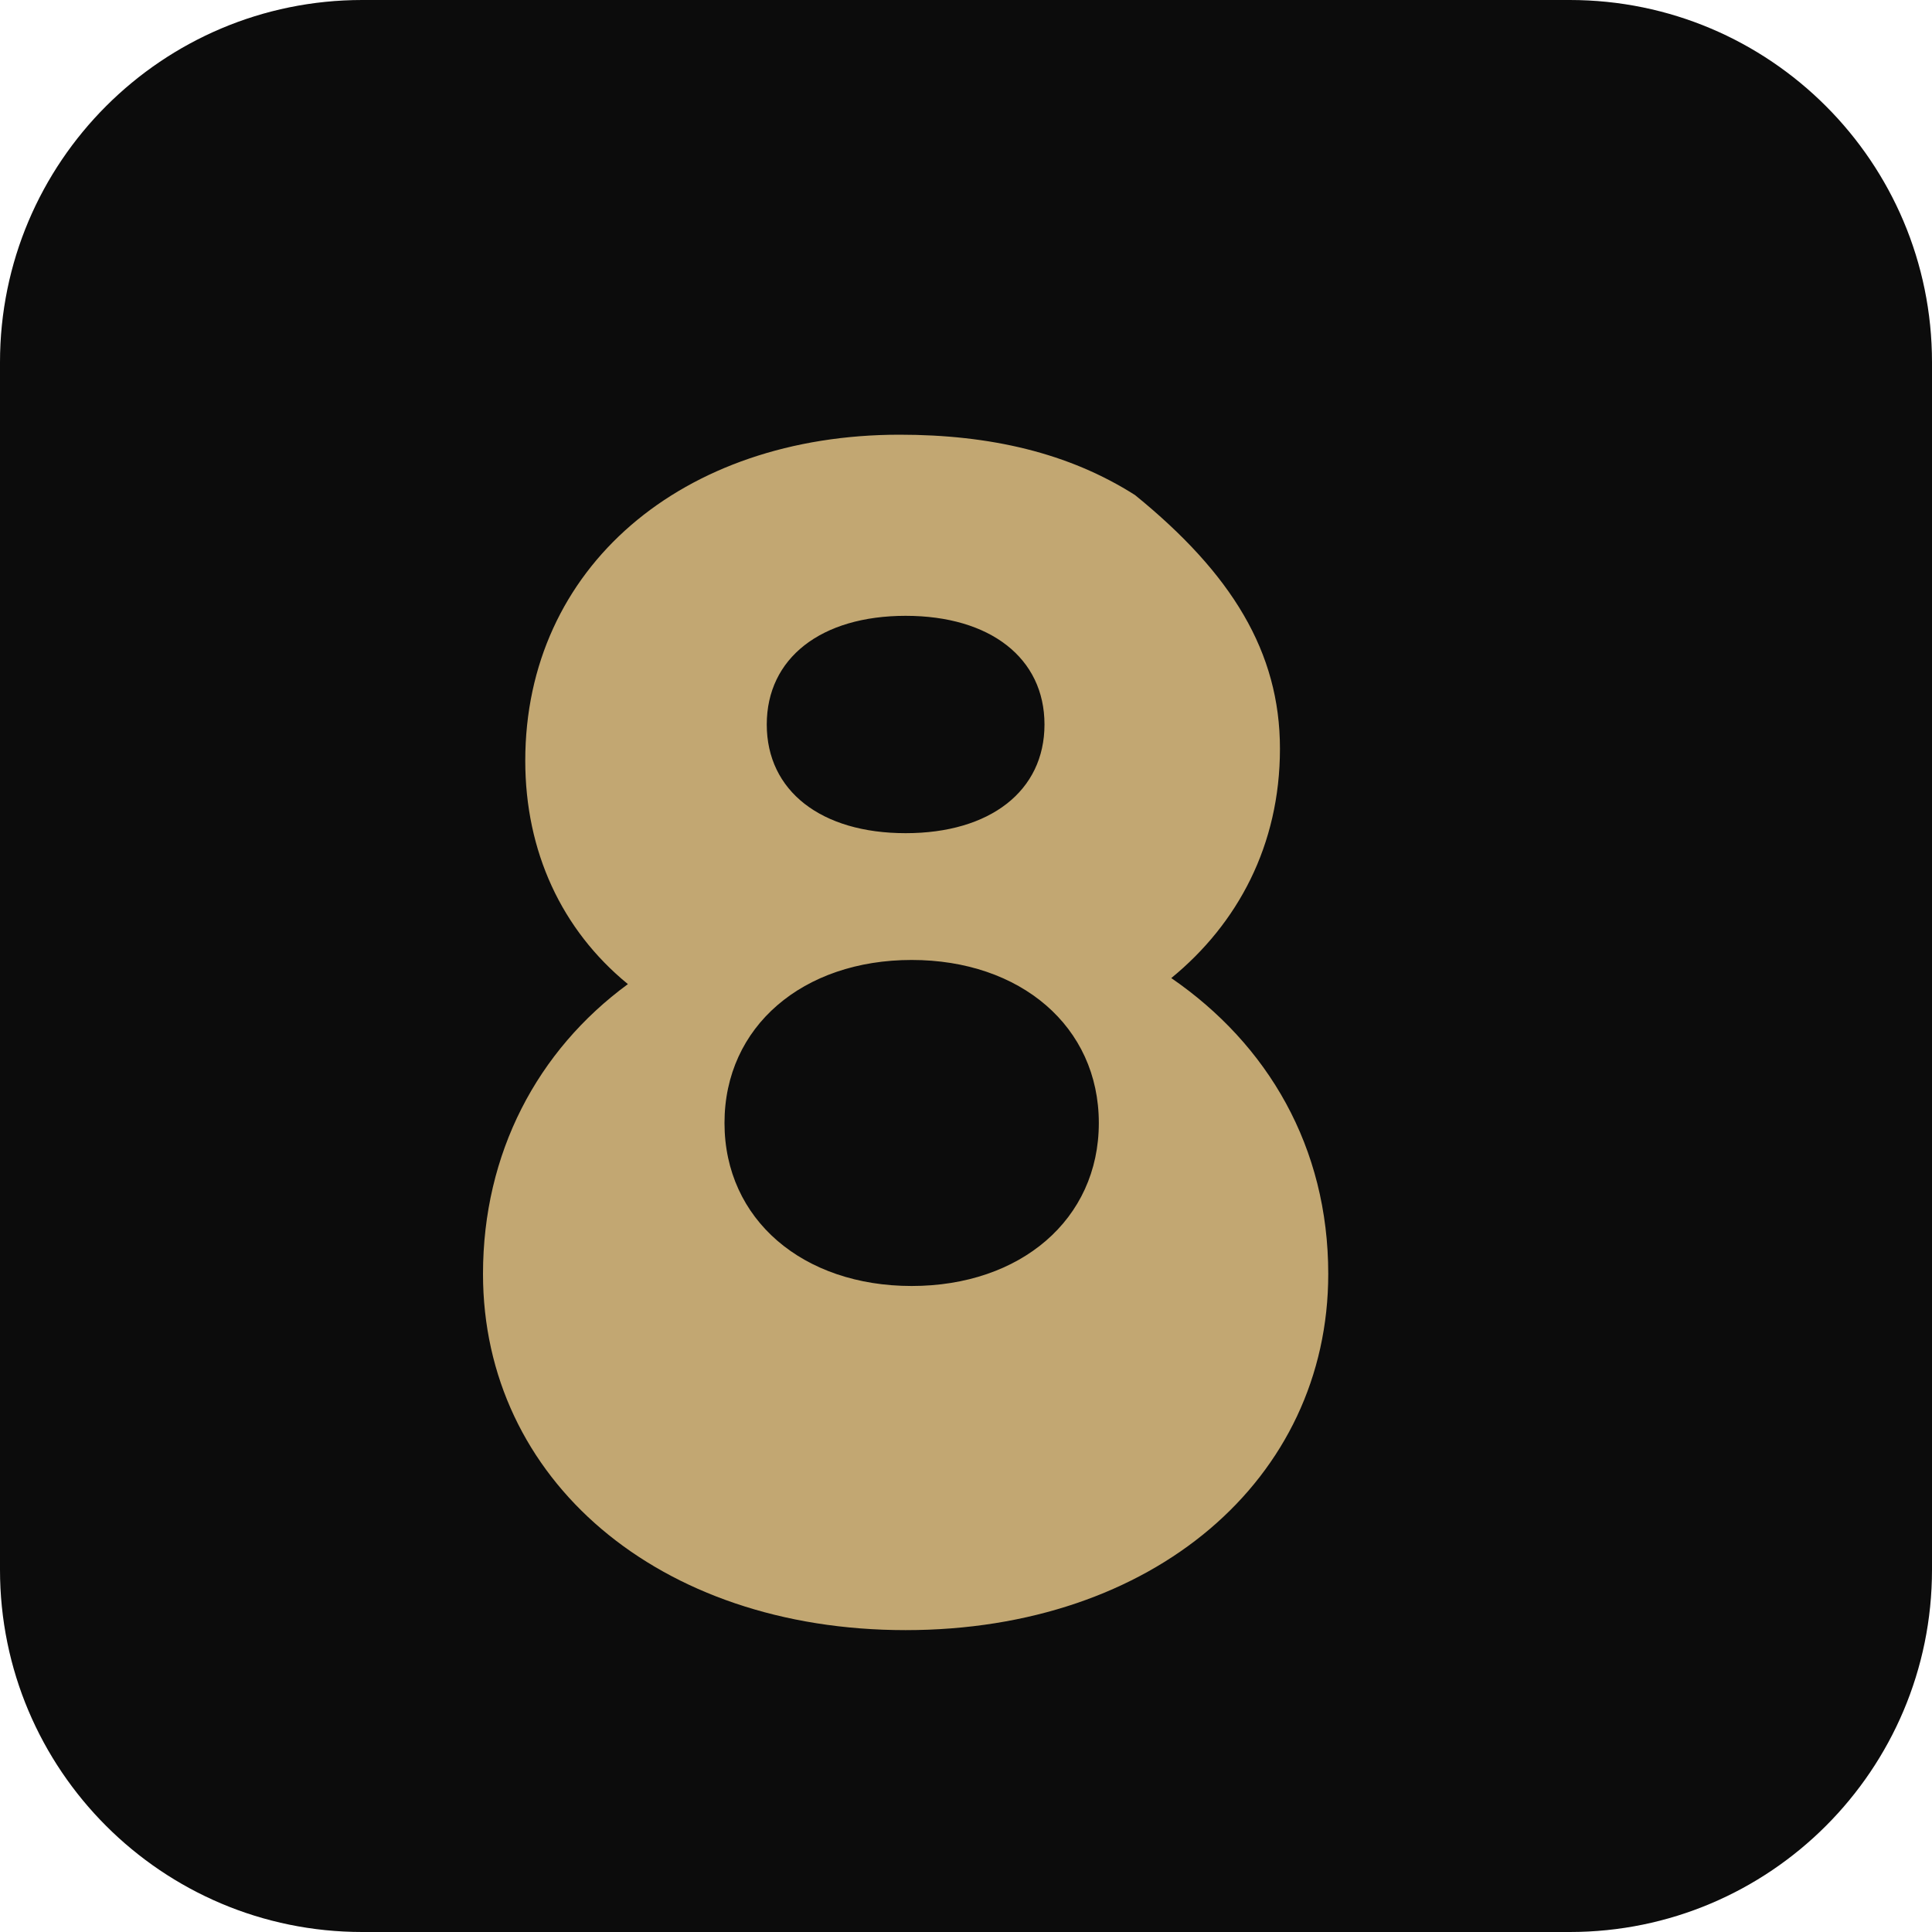
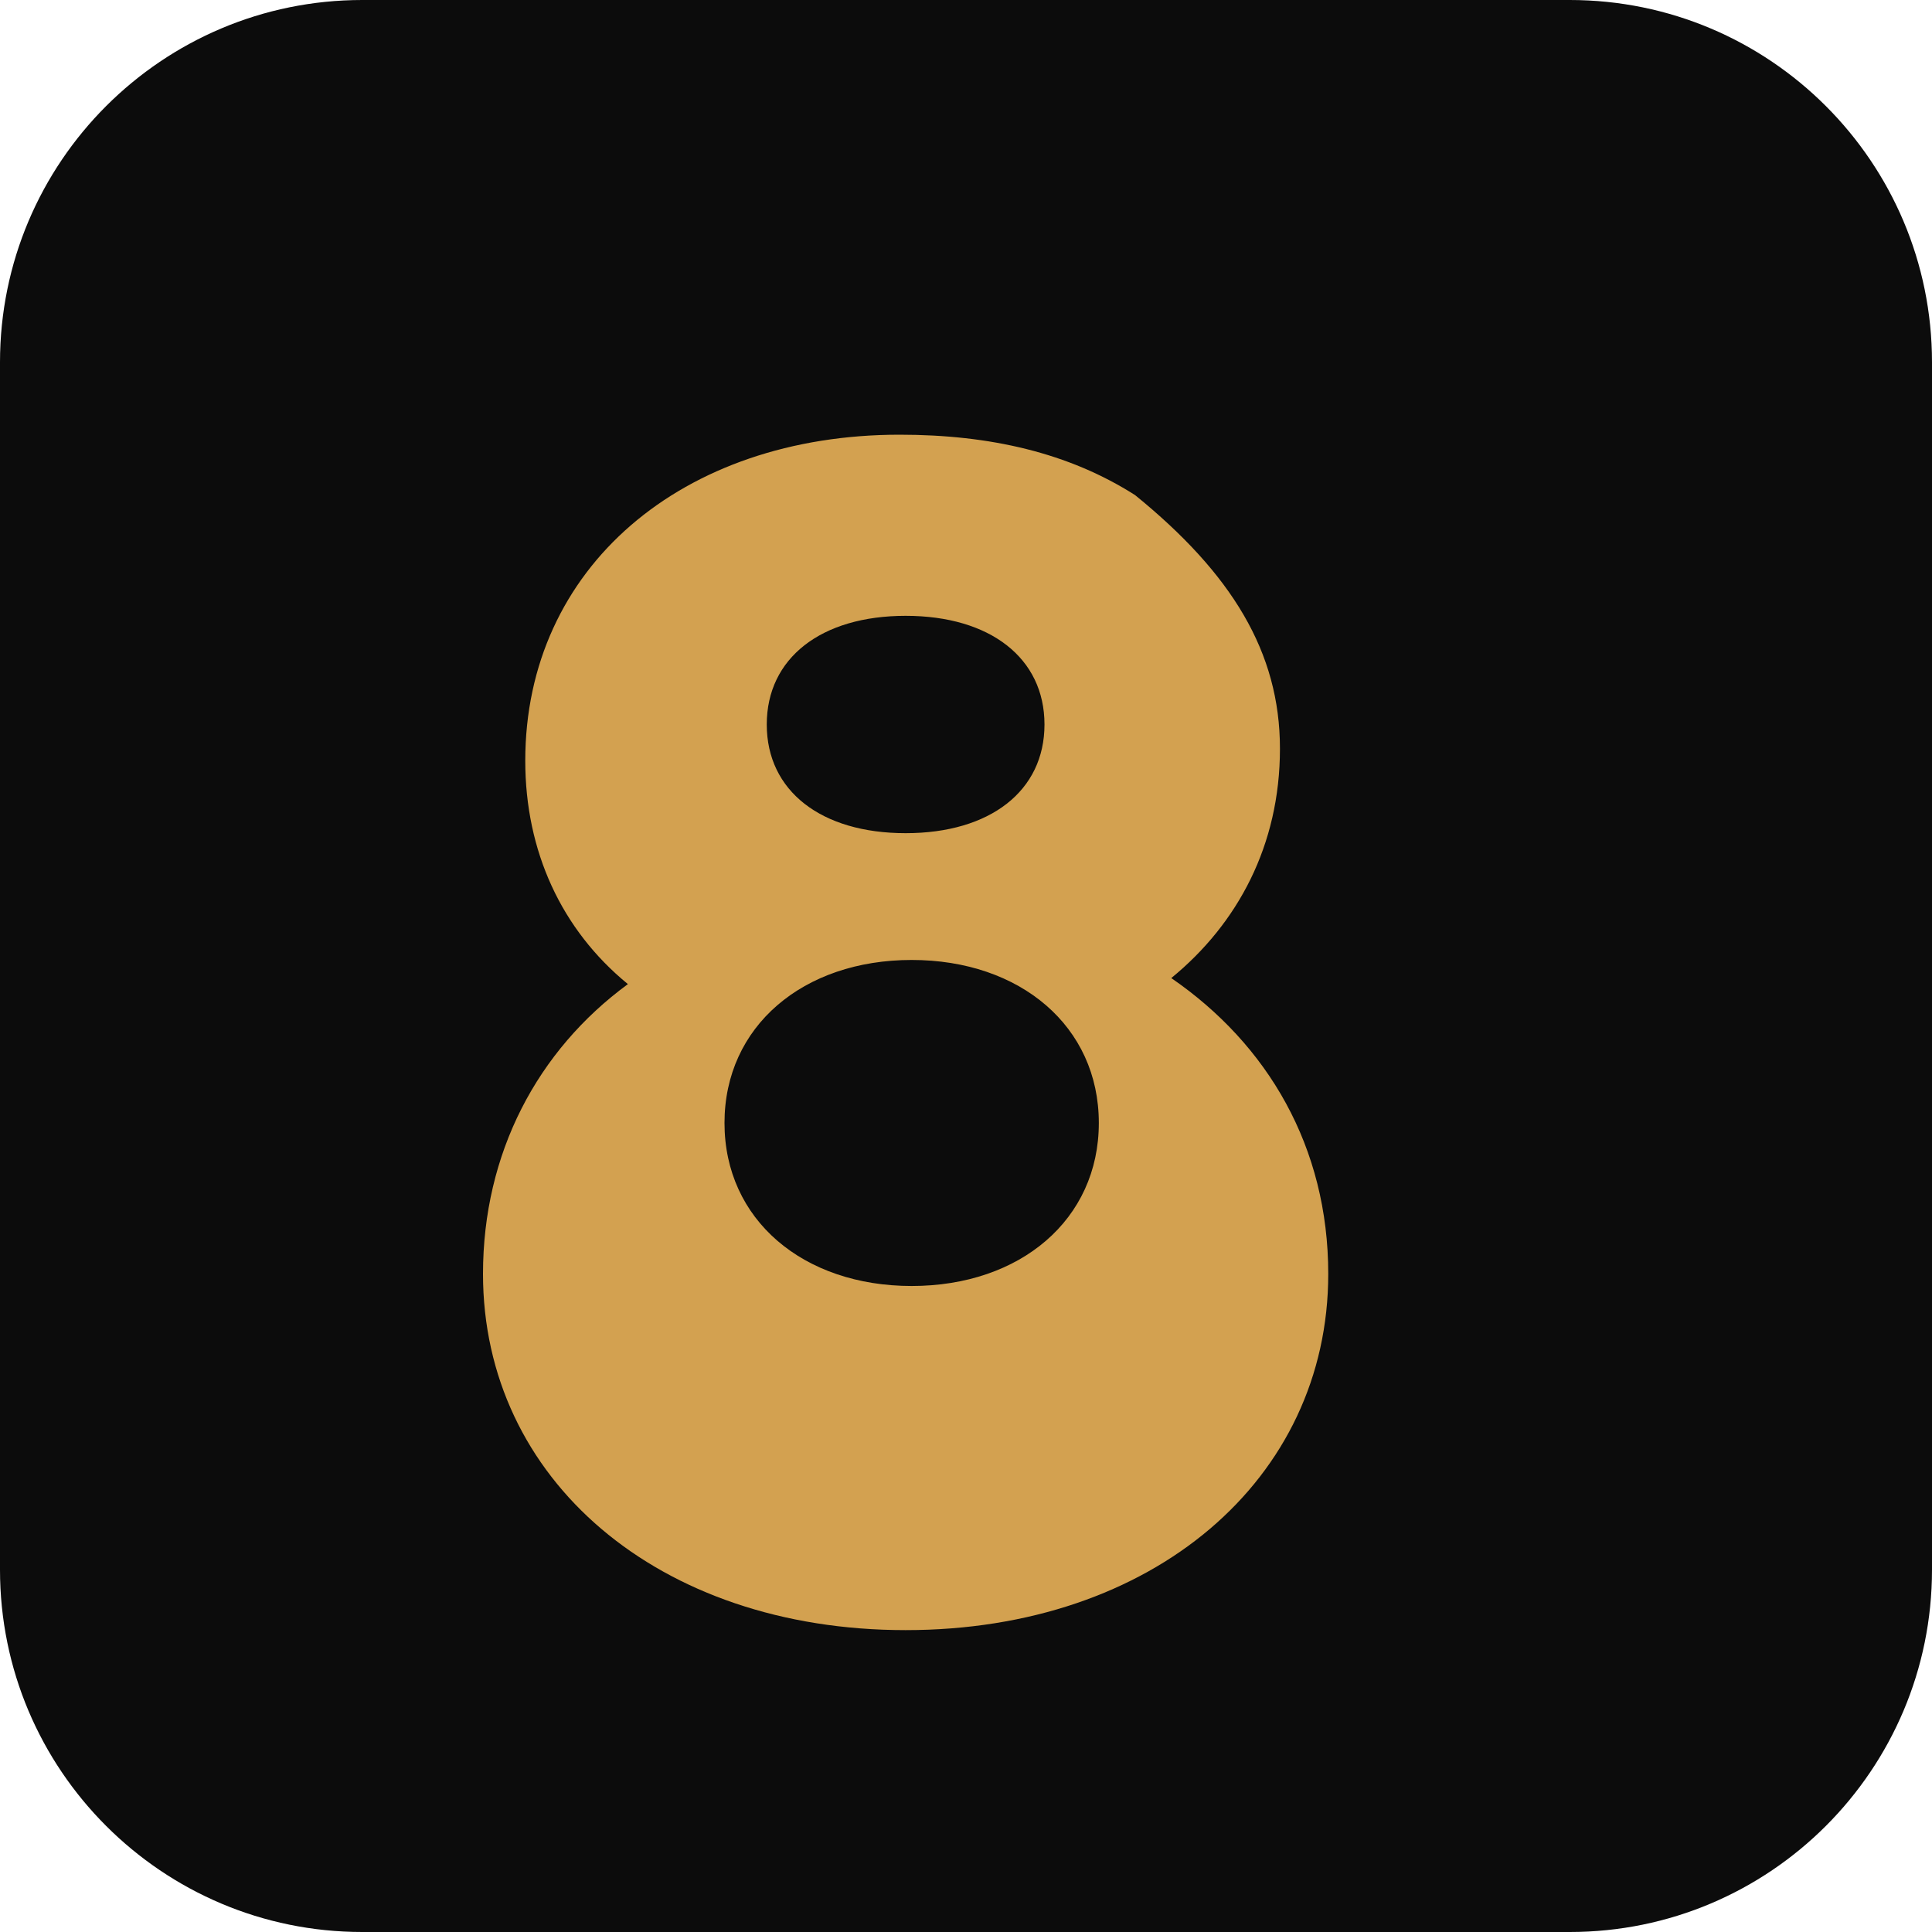
<svg xmlns="http://www.w3.org/2000/svg" viewBox="0 0 32 32" role="img" aria-label="ORI6IN">
  <rect width="32" height="32" rx="6" fill="#0c0c0c" />
-   <path fill="#c2a772" d="M18.8 8.2c-1.1-.7-2.4-1-3.9-1-3.6 0-6.2 2.2-6.2 5.4 0 1.5.6 2.8 1.7 3.7-1.5 1.1-2.4 2.8-2.4 4.8 0 3.4 2.9 5.9 7 5.9 4.1 0 7-2.5 7-5.9 0-2.1-1-3.8-2.6-4.9 1.1-.9 1.8-2.2 1.8-3.8 0-1.6-.8-2.9-2.4-4.2zm-3.8 2c1.4 0 2.3.7 2.3 1.8s-.9 1.8-2.3 1.8-2.3-.7-2.3-1.8.9-1.8 2.3-1.8zm.1 5.7c1.8 0 3.1 1.1 3.1 2.7s-1.3 2.7-3.1 2.7-3.1-1.1-3.1-2.7 1.3-2.7 3.1-2.7z" />
+   <path fill="#d3a150" d="M18.8 8.2c-1.1-.7-2.4-1-3.9-1-3.6 0-6.2 2.2-6.2 5.4 0 1.5.6 2.8 1.7 3.7-1.5 1.1-2.4 2.8-2.4 4.8 0 3.4 2.9 5.9 7 5.9 4.1 0 7-2.5 7-5.9 0-2.1-1-3.8-2.6-4.9 1.1-.9 1.8-2.2 1.8-3.8 0-1.6-.8-2.9-2.4-4.2zm-3.8 2c1.4 0 2.3.7 2.3 1.8s-.9 1.8-2.3 1.8-2.3-.7-2.3-1.8.9-1.8 2.3-1.8zm.1 5.7c1.8 0 3.1 1.1 3.1 2.7s-1.3 2.7-3.1 2.7-3.1-1.1-3.1-2.7 1.3-2.7 3.1-2.7z" />
</svg>
